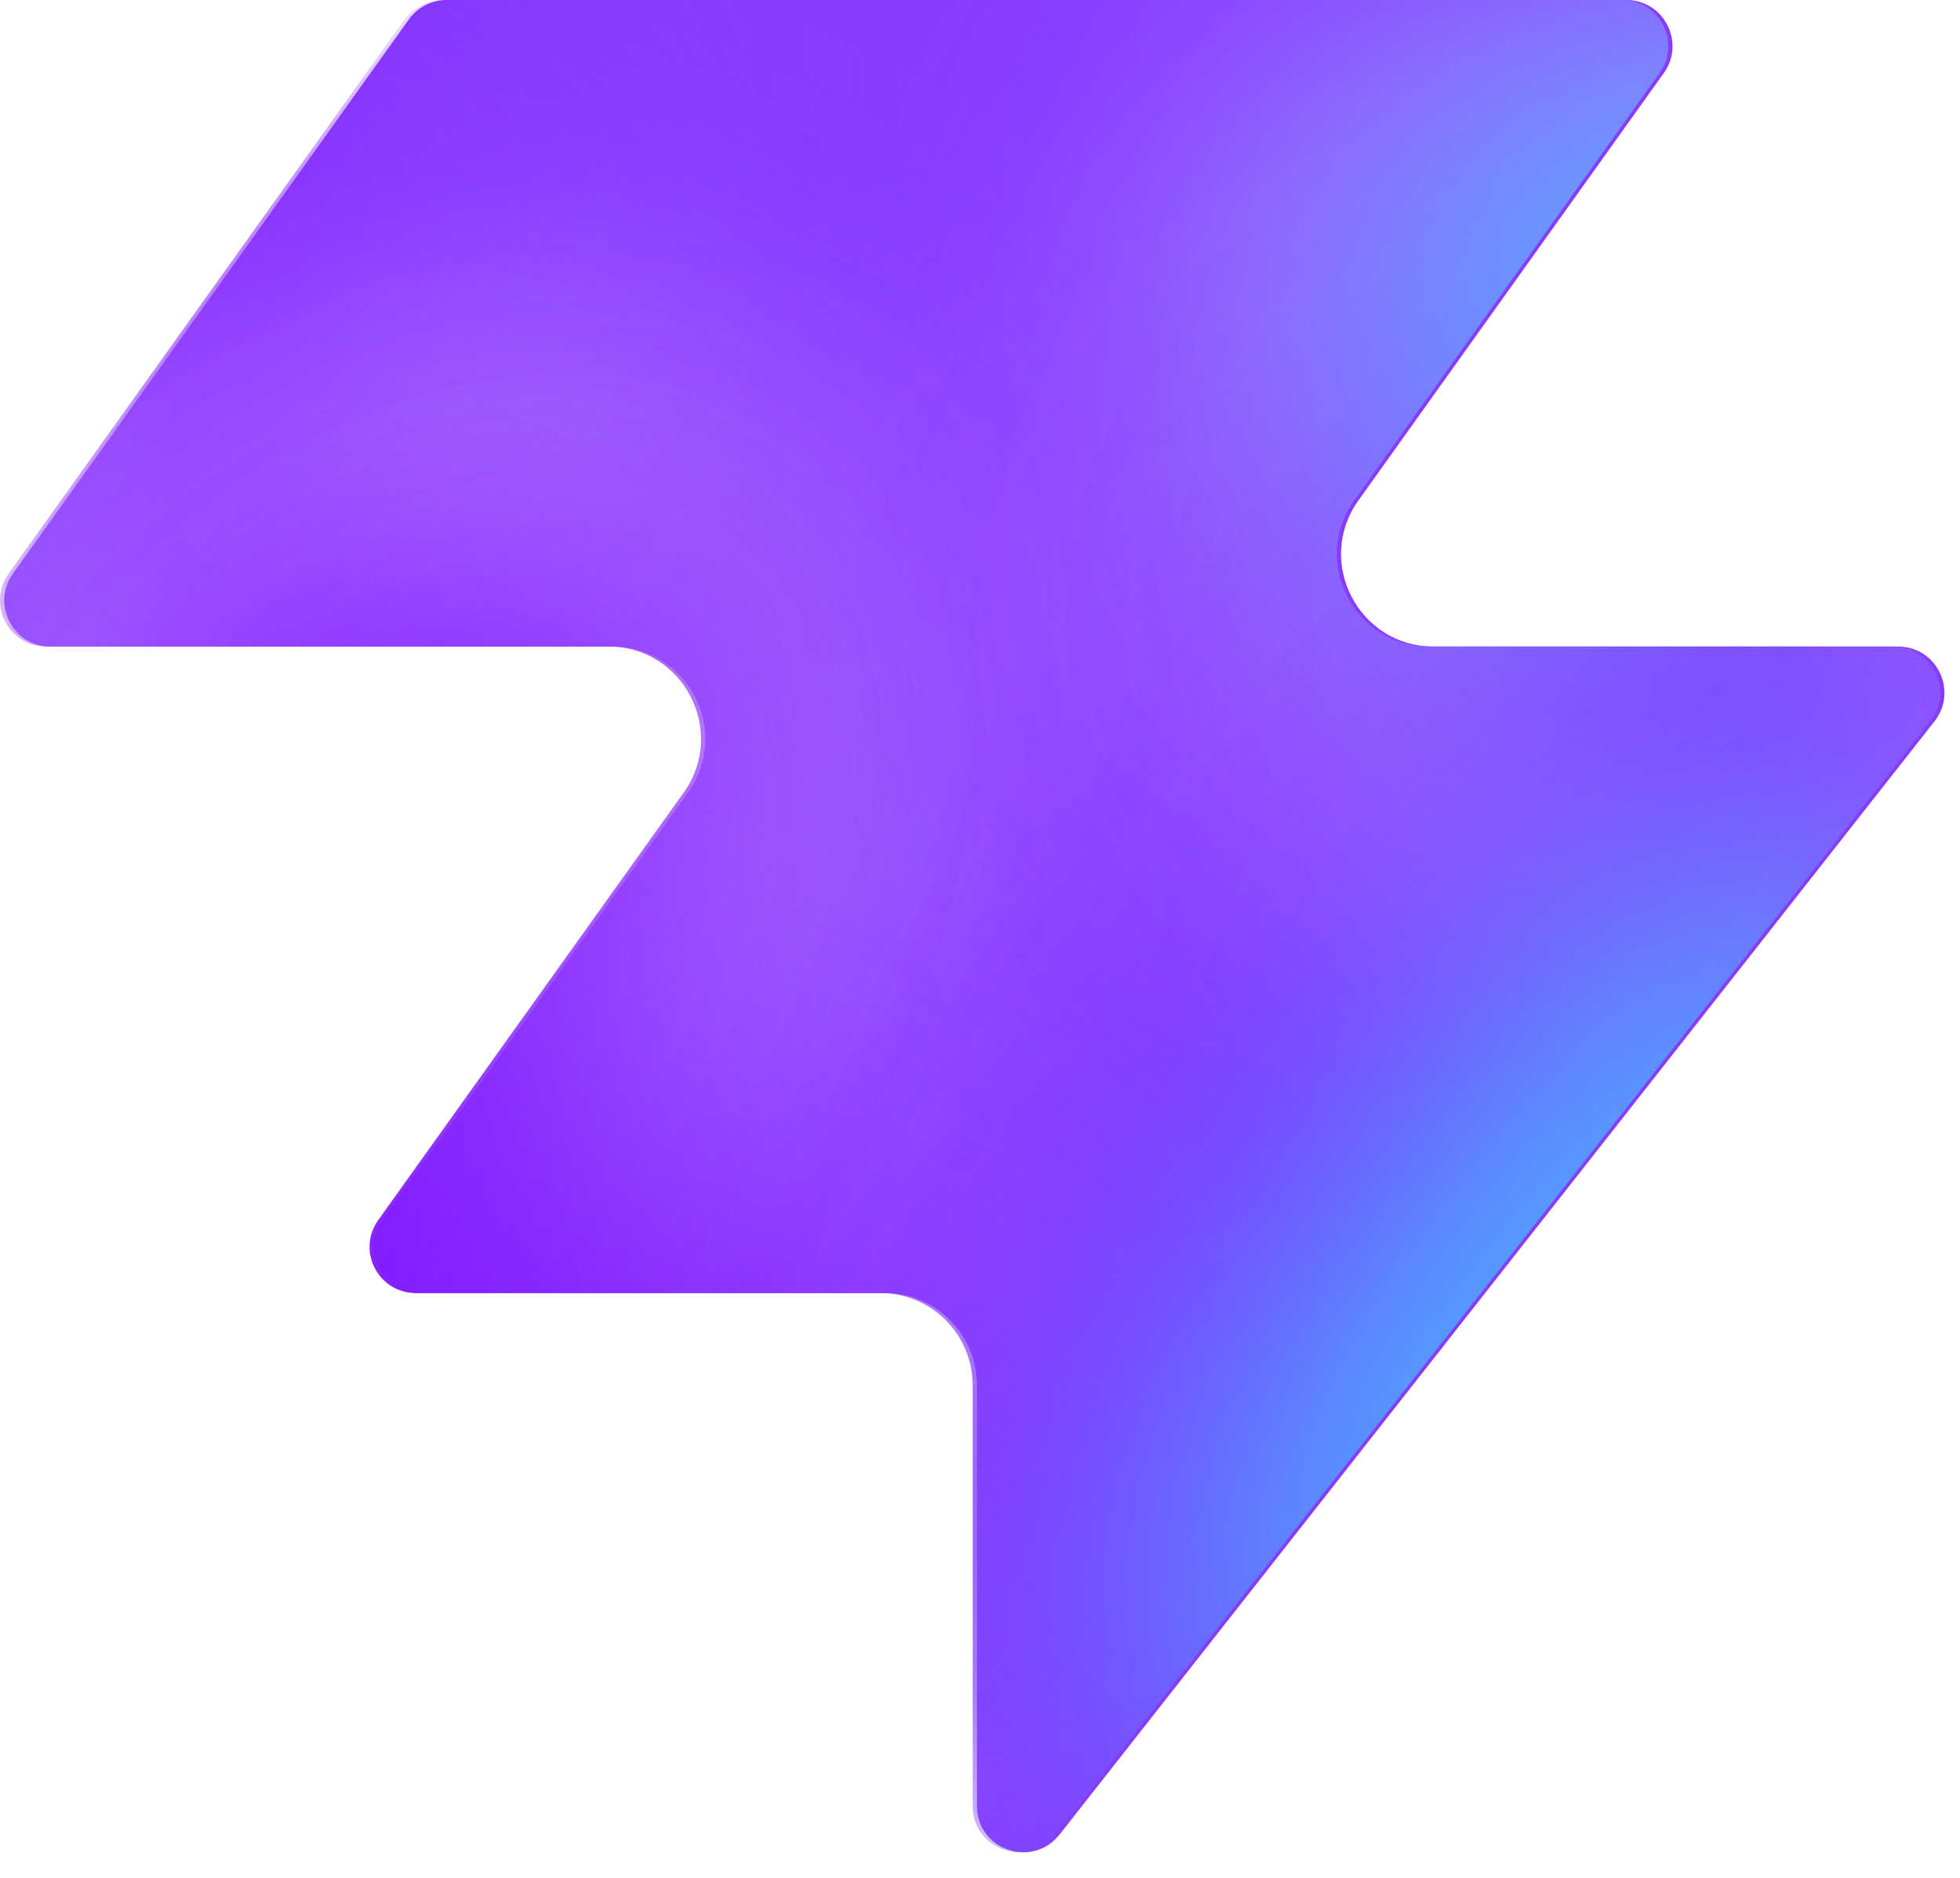
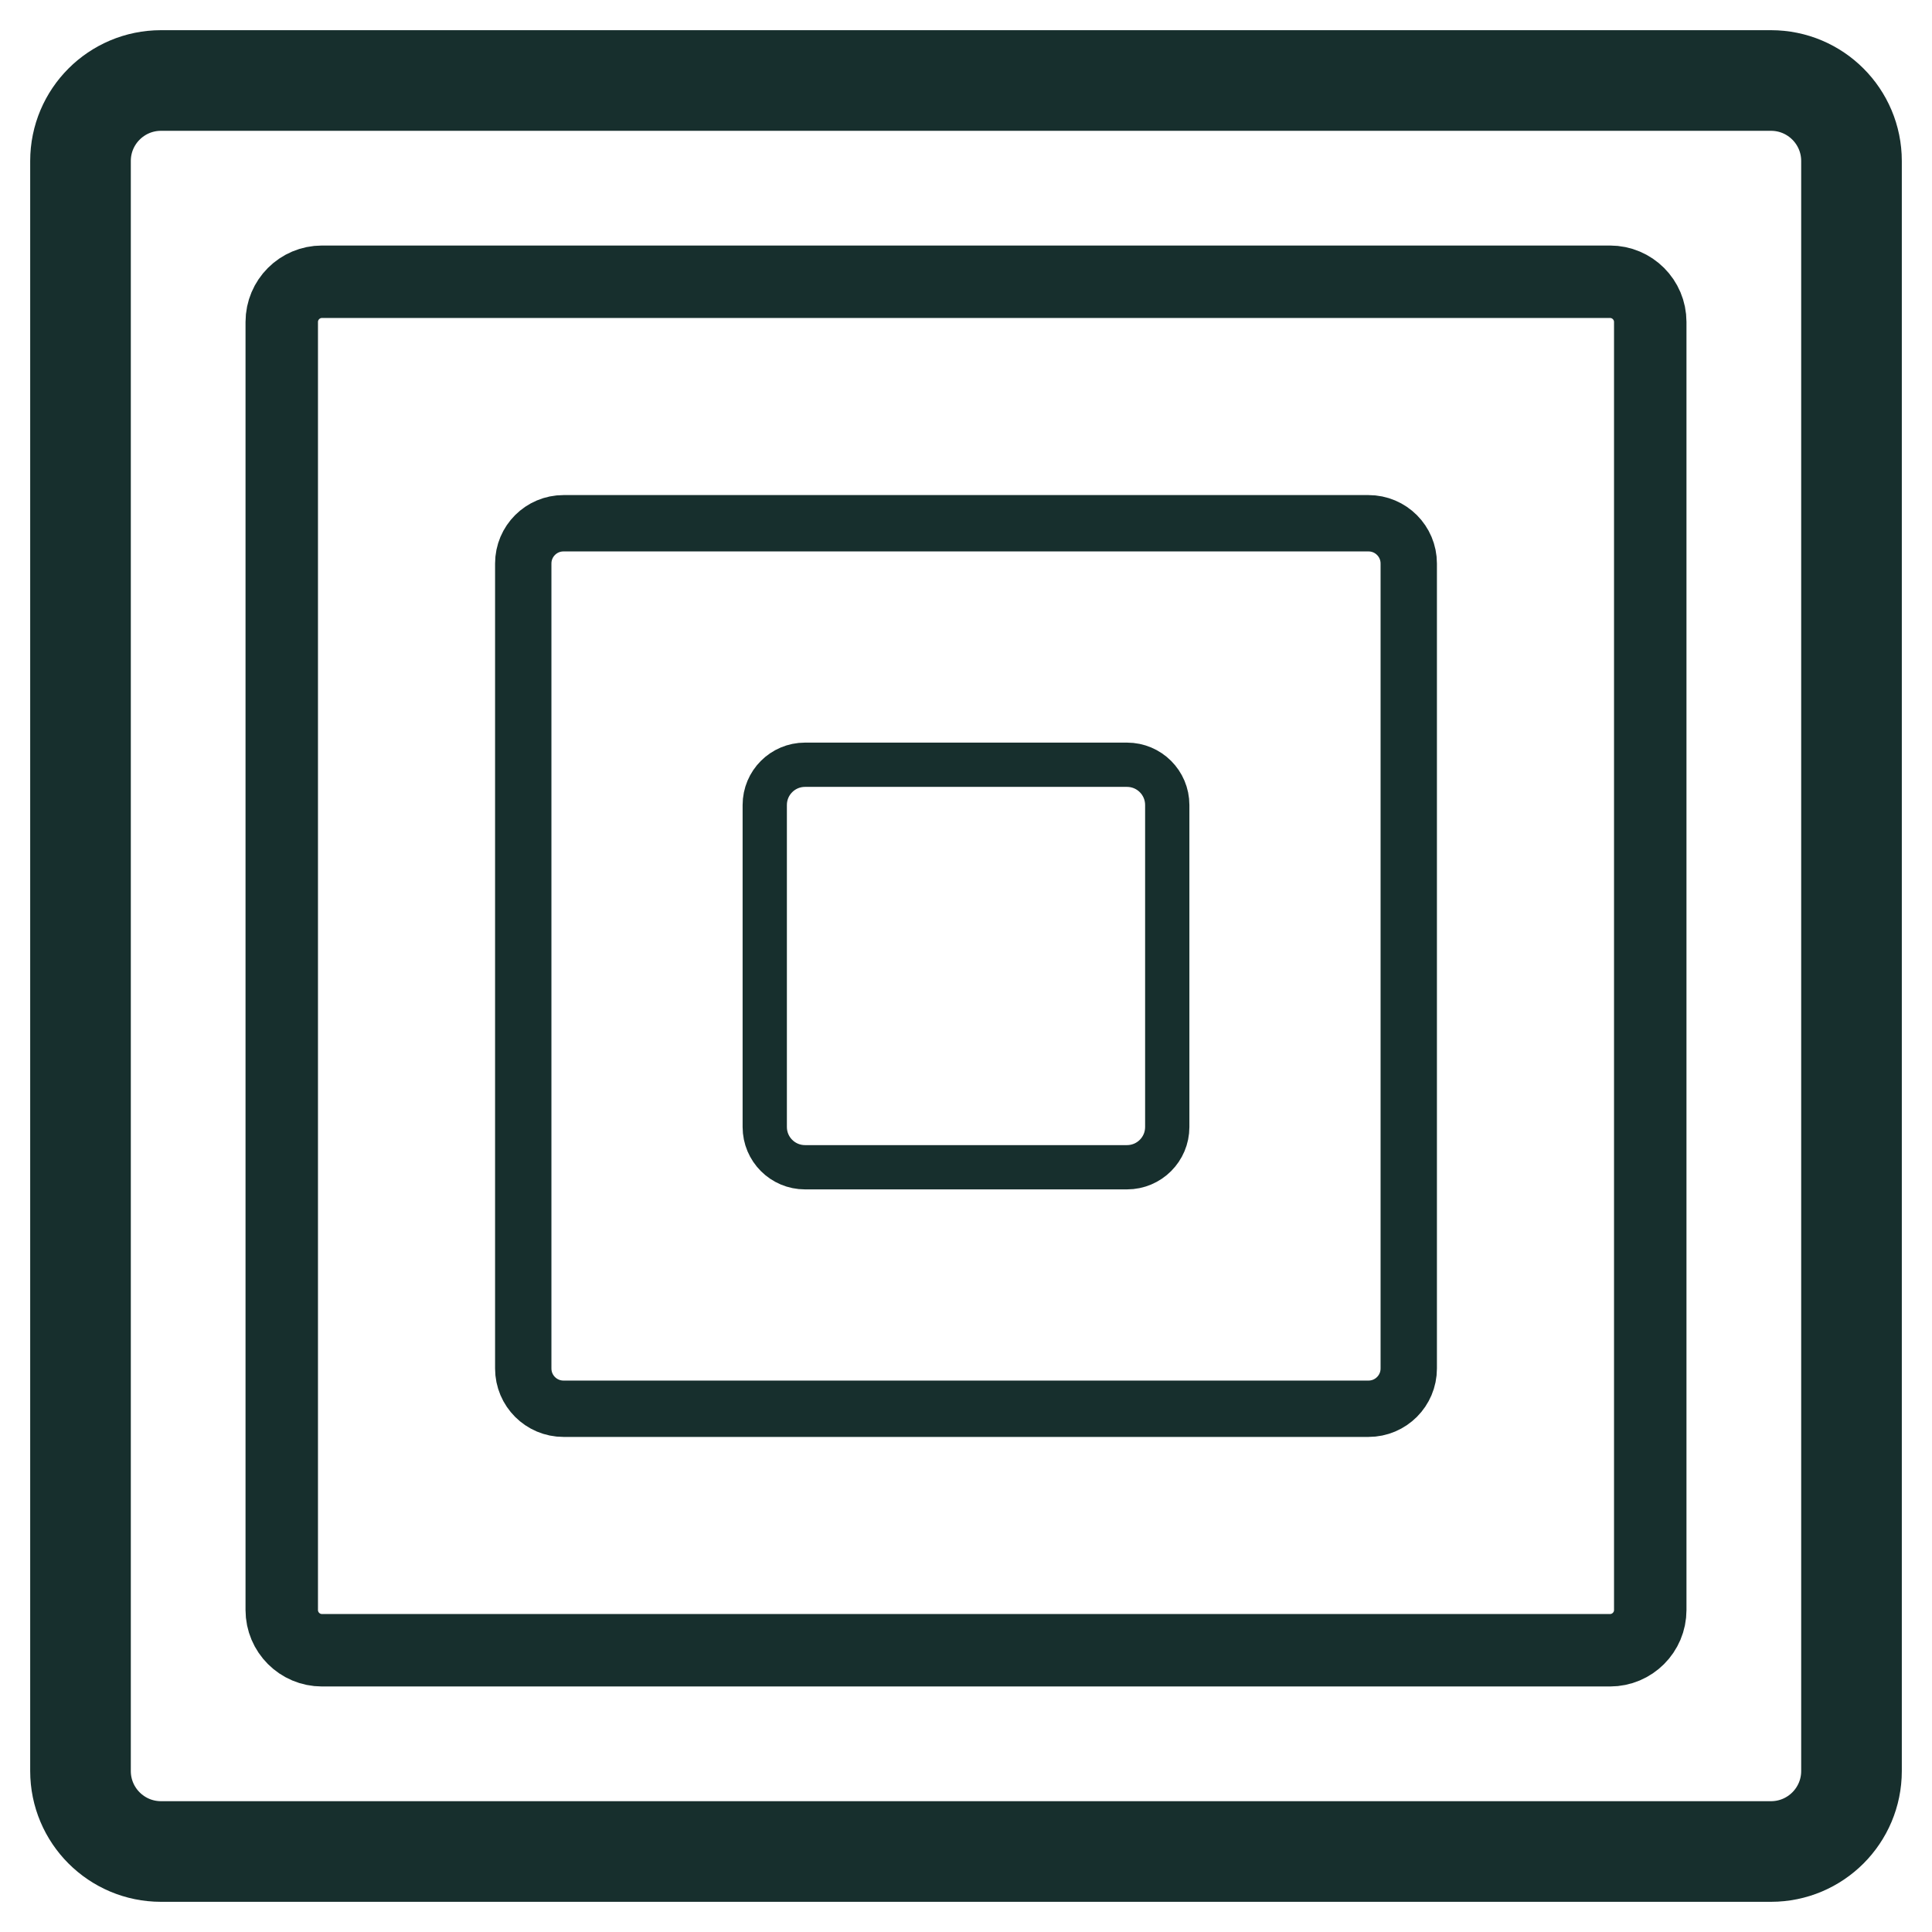
- <svg xmlns="http://www.w3.org/2000/svg" width="48" height="46" fill="none" viewBox="0 0 48 46">
-   <path fill="#863bff" d="M25.946 44.938c-.664.845-2.021.375-2.021-.698V33.937a2.26 2.26 0 0 0-2.262-2.262H10.287c-.92 0-1.456-1.04-.92-1.788l7.48-10.471c1.07-1.497 0-3.578-1.842-3.578H1.237c-.92 0-1.456-1.04-.92-1.788L10.013.474c.214-.297.556-.474.92-.474h28.894c.92 0 1.456 1.04.92 1.788l-7.48 10.471c-1.07 1.498 0 3.579 1.842 3.579h11.377c.943 0 1.473 1.088.89 1.83L25.947 44.94z" style="fill:#863bff;fill:color(display-p3 .525 .23 1);fill-opacity:1" />
-   <mask id="a" width="48" height="46" x="0" y="0" maskUnits="userSpaceOnUse" style="mask-type:alpha">
-     <path fill="#000" d="M25.842 44.938c-.664.844-2.021.375-2.021-.698V33.937a2.26 2.26 0 0 0-2.262-2.262H10.183c-.92 0-1.456-1.04-.92-1.788l7.48-10.471c1.07-1.498 0-3.579-1.842-3.579H1.133c-.92 0-1.456-1.04-.92-1.787L9.91.473c.214-.297.556-.474.92-.474h28.894c.92 0 1.456 1.04.92 1.788l-7.48 10.471c-1.07 1.498 0 3.578 1.842 3.578h11.377c.943 0 1.473 1.088.89 1.832L25.843 44.94z" style="fill:#000;fill-opacity:1" />
-   </mask>
-   <g mask="url(#a)">
-     <g filter="url(#b)">
-       <ellipse cx="5.508" cy="14.704" fill="#ede6ff" rx="5.508" ry="14.704" style="fill:#ede6ff;fill:color(display-p3 .927 .903 1);fill-opacity:1" transform="matrix(.00324 1 1 -.00324 -4.47 31.516)" />
-     </g>
-     <g filter="url(#c)">
-       <ellipse cx="10.399" cy="29.851" fill="#ede6ff" rx="10.399" ry="29.851" style="fill:#ede6ff;fill:color(display-p3 .927 .903 1);fill-opacity:1" transform="matrix(.00324 1 1 -.00324 -39.328 7.883)" />
-     </g>
-     <g filter="url(#d)">
-       <ellipse cx="5.508" cy="30.487" fill="#7e14ff" rx="5.508" ry="30.487" style="fill:#7e14ff;fill:color(display-p3 .492 .077 1);fill-opacity:1" transform="rotate(89.814 -25.913 -14.639)scale(1 -1)" />
-     </g>
-     <g filter="url(#e)">
-       <ellipse cx="5.508" cy="30.599" fill="#7e14ff" rx="5.508" ry="30.599" style="fill:#7e14ff;fill:color(display-p3 .492 .077 1);fill-opacity:1" transform="rotate(89.814 -32.644 -3.334)scale(1 -1)" />
-     </g>
-     <g filter="url(#f)">
-       <ellipse cx="5.508" cy="30.599" fill="#7e14ff" rx="5.508" ry="30.599" style="fill:#7e14ff;fill:color(display-p3 .492 .077 1);fill-opacity:1" transform="matrix(.00324 1 1 -.00324 -34.34 30.47)" />
-     </g>
-     <g filter="url(#g)">
-       <ellipse cx="14.072" cy="22.078" fill="#ede6ff" rx="14.072" ry="22.078" style="fill:#ede6ff;fill:color(display-p3 .927 .903 1);fill-opacity:1" transform="rotate(93.35 24.506 48.493)scale(-1 1)" />
-     </g>
-     <g filter="url(#h)">
-       <ellipse cx="3.47" cy="21.501" fill="#7e14ff" rx="3.47" ry="21.501" style="fill:#7e14ff;fill:color(display-p3 .492 .077 1);fill-opacity:1" transform="rotate(89.009 28.708 47.59)scale(-1 1)" />
-     </g>
-     <g filter="url(#i)">
-       <ellipse cx="3.47" cy="21.501" fill="#7e14ff" rx="3.47" ry="21.501" style="fill:#7e14ff;fill:color(display-p3 .492 .077 1);fill-opacity:1" transform="rotate(89.009 28.708 47.59)scale(-1 1)" />
-     </g>
-     <g filter="url(#j)">
-       <ellipse cx=".387" cy="8.972" fill="#7e14ff" rx="4.407" ry="29.108" style="fill:#7e14ff;fill:color(display-p3 .492 .077 1);fill-opacity:1" transform="rotate(39.51 .387 8.972)" />
-     </g>
-     <g filter="url(#k)">
-       <ellipse cx="47.523" cy="-6.092" fill="#7e14ff" rx="4.407" ry="29.108" style="fill:#7e14ff;fill:color(display-p3 .492 .077 1);fill-opacity:1" transform="rotate(37.892 47.523 -6.092)" />
-     </g>
-     <g filter="url(#l)">
-       <ellipse cx="41.412" cy="6.333" fill="#47bfff" rx="5.971" ry="9.665" style="fill:#47bfff;fill:color(display-p3 .28 .748 1);fill-opacity:1" transform="rotate(37.892 41.412 6.333)" />
-     </g>
-     <g filter="url(#m)">
-       <ellipse cx="-1.879" cy="38.332" fill="#7e14ff" rx="4.407" ry="29.108" style="fill:#7e14ff;fill:color(display-p3 .492 .077 1);fill-opacity:1" transform="rotate(37.892 -1.88 38.332)" />
-     </g>
-     <g filter="url(#n)">
-       <ellipse cx="-1.879" cy="38.332" fill="#7e14ff" rx="4.407" ry="29.108" style="fill:#7e14ff;fill:color(display-p3 .492 .077 1);fill-opacity:1" transform="rotate(37.892 -1.88 38.332)" />
-     </g>
-     <g filter="url(#o)">
-       <ellipse cx="35.651" cy="29.907" fill="#7e14ff" rx="4.407" ry="29.108" style="fill:#7e14ff;fill:color(display-p3 .492 .077 1);fill-opacity:1" transform="rotate(37.892 35.651 29.907)" />
-     </g>
-     <g filter="url(#p)">
-       <ellipse cx="38.418" cy="32.4" fill="#47bfff" rx="5.971" ry="15.297" style="fill:#47bfff;fill:color(display-p3 .28 .748 1);fill-opacity:1" transform="rotate(37.892 38.418 32.4)" />
-     </g>
-   </g>
-   <defs>
-     <filter id="b" width="60.045" height="41.654" x="-19.77" y="16.149" color-interpolation-filters="sRGB" filterUnits="userSpaceOnUse">
-       <feFlood flood-opacity="0" result="BackgroundImageFix" />
-       <feBlend in="SourceGraphic" in2="BackgroundImageFix" result="shape" />
-       <feGaussianBlur result="effect1_foregroundBlur_2002_17158" stdDeviation="7.659" />
-     </filter>
-     <filter id="c" width="90.34" height="51.437" x="-54.613" y="-7.533" color-interpolation-filters="sRGB" filterUnits="userSpaceOnUse">
-       <feFlood flood-opacity="0" result="BackgroundImageFix" />
-       <feBlend in="SourceGraphic" in2="BackgroundImageFix" result="shape" />
-       <feGaussianBlur result="effect1_foregroundBlur_2002_17158" stdDeviation="7.659" />
-     </filter>
-     <filter id="d" width="79.355" height="29.4" x="-49.64" y="2.03" color-interpolation-filters="sRGB" filterUnits="userSpaceOnUse">
-       <feFlood flood-opacity="0" result="BackgroundImageFix" />
-       <feBlend in="SourceGraphic" in2="BackgroundImageFix" result="shape" />
-       <feGaussianBlur result="effect1_foregroundBlur_2002_17158" stdDeviation="4.596" />
-     </filter>
-     <filter id="e" width="79.579" height="29.4" x="-45.045" y="20.029" color-interpolation-filters="sRGB" filterUnits="userSpaceOnUse">
-       <feFlood flood-opacity="0" result="BackgroundImageFix" />
-       <feBlend in="SourceGraphic" in2="BackgroundImageFix" result="shape" />
-       <feGaussianBlur result="effect1_foregroundBlur_2002_17158" stdDeviation="4.596" />
-     </filter>
-     <filter id="f" width="79.579" height="29.4" x="-43.513" y="21.178" color-interpolation-filters="sRGB" filterUnits="userSpaceOnUse">
-       <feFlood flood-opacity="0" result="BackgroundImageFix" />
-       <feBlend in="SourceGraphic" in2="BackgroundImageFix" result="shape" />
-       <feGaussianBlur result="effect1_foregroundBlur_2002_17158" stdDeviation="4.596" />
-     </filter>
-     <filter id="g" width="74.749" height="58.852" x="15.756" y="-17.901" color-interpolation-filters="sRGB" filterUnits="userSpaceOnUse">
-       <feFlood flood-opacity="0" result="BackgroundImageFix" />
-       <feBlend in="SourceGraphic" in2="BackgroundImageFix" result="shape" />
-       <feGaussianBlur result="effect1_foregroundBlur_2002_17158" stdDeviation="7.659" />
-     </filter>
-     <filter id="h" width="61.377" height="25.362" x="23.548" y="2.284" color-interpolation-filters="sRGB" filterUnits="userSpaceOnUse">
-       <feFlood flood-opacity="0" result="BackgroundImageFix" />
-       <feBlend in="SourceGraphic" in2="BackgroundImageFix" result="shape" />
-       <feGaussianBlur result="effect1_foregroundBlur_2002_17158" stdDeviation="4.596" />
-     </filter>
-     <filter id="i" width="61.377" height="25.362" x="23.548" y="2.284" color-interpolation-filters="sRGB" filterUnits="userSpaceOnUse">
-       <feFlood flood-opacity="0" result="BackgroundImageFix" />
-       <feBlend in="SourceGraphic" in2="BackgroundImageFix" result="shape" />
-       <feGaussianBlur result="effect1_foregroundBlur_2002_17158" stdDeviation="4.596" />
-     </filter>
-     <filter id="j" width="56.045" height="63.649" x="-27.636" y="-22.853" color-interpolation-filters="sRGB" filterUnits="userSpaceOnUse">
-       <feFlood flood-opacity="0" result="BackgroundImageFix" />
-       <feBlend in="SourceGraphic" in2="BackgroundImageFix" result="shape" />
-       <feGaussianBlur result="effect1_foregroundBlur_2002_17158" stdDeviation="4.596" />
-     </filter>
-     <filter id="k" width="54.814" height="64.646" x="20.116" y="-38.415" color-interpolation-filters="sRGB" filterUnits="userSpaceOnUse">
-       <feFlood flood-opacity="0" result="BackgroundImageFix" />
-       <feBlend in="SourceGraphic" in2="BackgroundImageFix" result="shape" />
-       <feGaussianBlur result="effect1_foregroundBlur_2002_17158" stdDeviation="4.596" />
-     </filter>
-     <filter id="l" width="33.541" height="35.313" x="24.641" y="-11.323" color-interpolation-filters="sRGB" filterUnits="userSpaceOnUse">
-       <feFlood flood-opacity="0" result="BackgroundImageFix" />
-       <feBlend in="SourceGraphic" in2="BackgroundImageFix" result="shape" />
-       <feGaussianBlur result="effect1_foregroundBlur_2002_17158" stdDeviation="4.596" />
-     </filter>
-     <filter id="m" width="54.814" height="64.646" x="-29.286" y="6.009" color-interpolation-filters="sRGB" filterUnits="userSpaceOnUse">
-       <feFlood flood-opacity="0" result="BackgroundImageFix" />
-       <feBlend in="SourceGraphic" in2="BackgroundImageFix" result="shape" />
-       <feGaussianBlur result="effect1_foregroundBlur_2002_17158" stdDeviation="4.596" />
-     </filter>
-     <filter id="n" width="54.814" height="64.646" x="-29.286" y="6.009" color-interpolation-filters="sRGB" filterUnits="userSpaceOnUse">
-       <feFlood flood-opacity="0" result="BackgroundImageFix" />
-       <feBlend in="SourceGraphic" in2="BackgroundImageFix" result="shape" />
-       <feGaussianBlur result="effect1_foregroundBlur_2002_17158" stdDeviation="4.596" />
-     </filter>
-     <filter id="o" width="54.814" height="64.646" x="8.244" y="-2.416" color-interpolation-filters="sRGB" filterUnits="userSpaceOnUse">
-       <feFlood flood-opacity="0" result="BackgroundImageFix" />
-       <feBlend in="SourceGraphic" in2="BackgroundImageFix" result="shape" />
-       <feGaussianBlur result="effect1_foregroundBlur_2002_17158" stdDeviation="4.596" />
-     </filter>
-     <filter id="p" width="39.409" height="43.623" x="18.713" y="10.588" color-interpolation-filters="sRGB" filterUnits="userSpaceOnUse">
-       <feFlood flood-opacity="0" result="BackgroundImageFix" />
-       <feBlend in="SourceGraphic" in2="BackgroundImageFix" result="shape" />
-       <feGaussianBlur result="effect1_foregroundBlur_2002_17158" stdDeviation="4.596" />
-     </filter>
-   </defs>
+ <svg xmlns="http://www.w3.org/2000/svg" width="48" height="48" viewBox="0 0 48 48" fill="none">
+   <rect x="2" y="2" width="44" height="44" rx="2" stroke="#172f2d" stroke-width="2.5" fill="none" />
+   <rect x="7" y="7" width="34" height="34" rx="1" stroke="#172f2d" stroke-width="1.8" fill="none" />
+   <rect x="13" y="13" width="22" height="22" rx="1" stroke="#172f2d" stroke-width="1.4" fill="none" />
+   <rect x="19" y="19" width="10" height="10" rx="1" stroke="#172f2d" stroke-width="1.1" fill="none" />
</svg>
